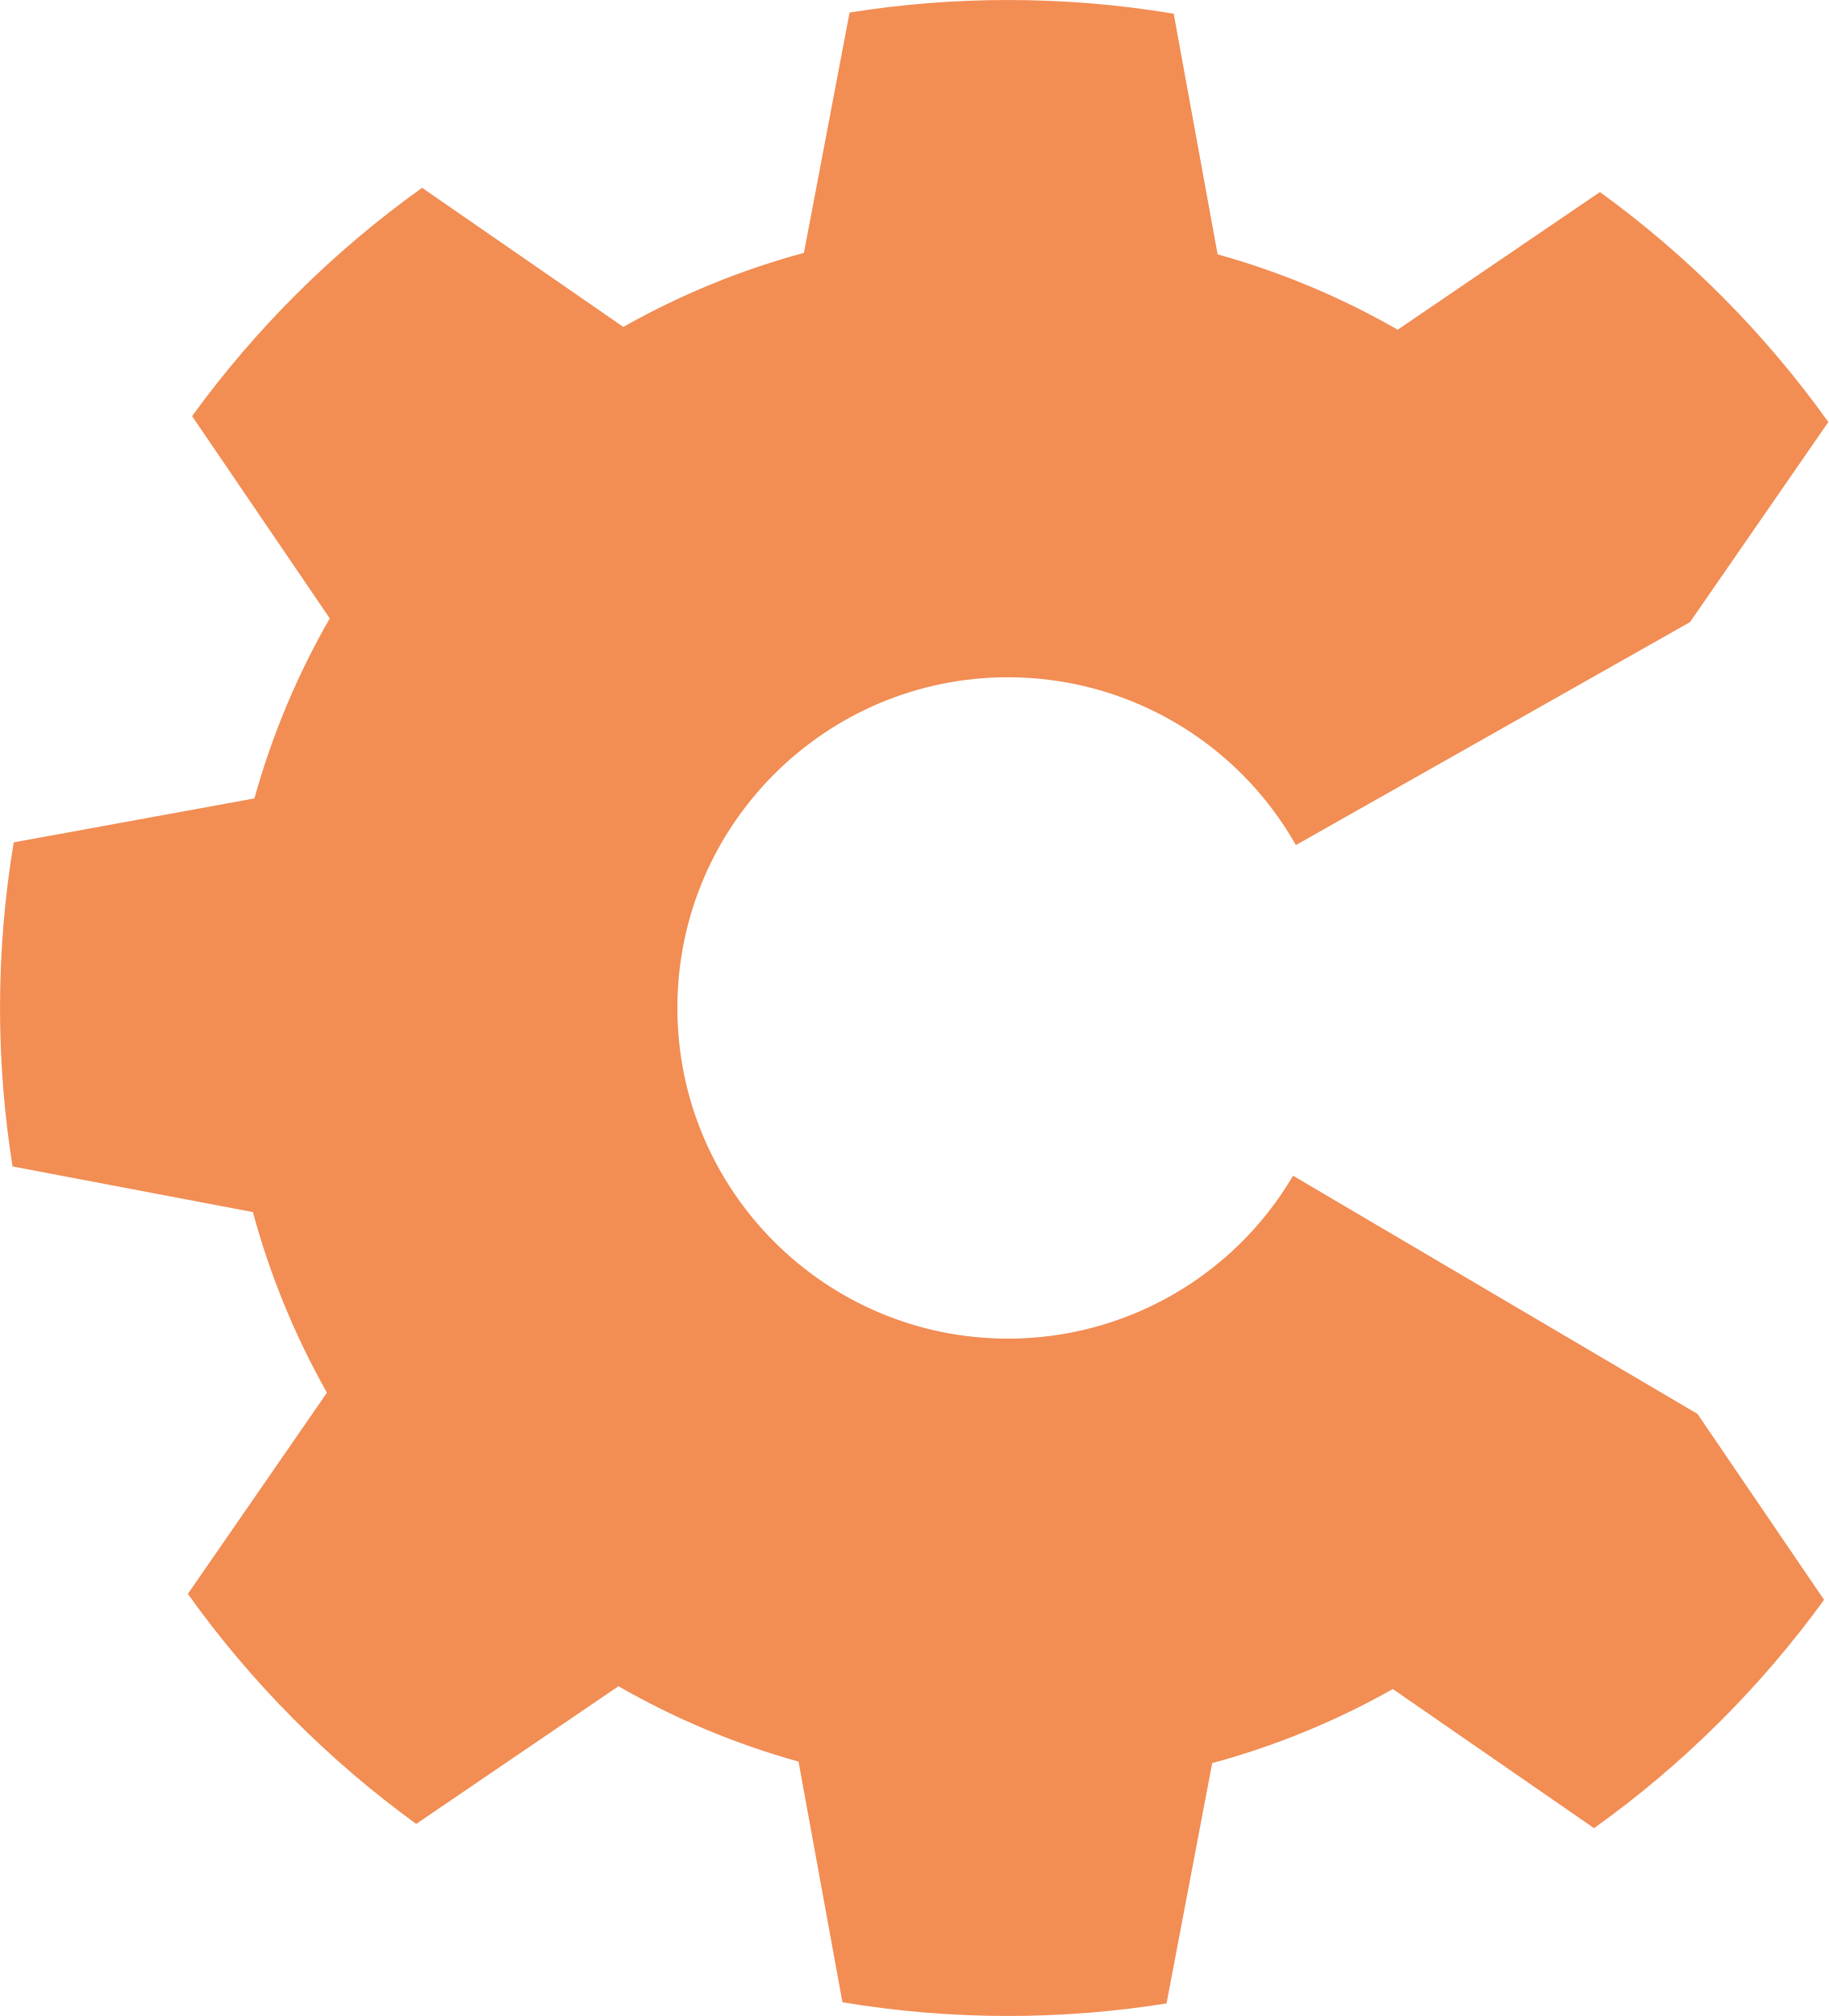
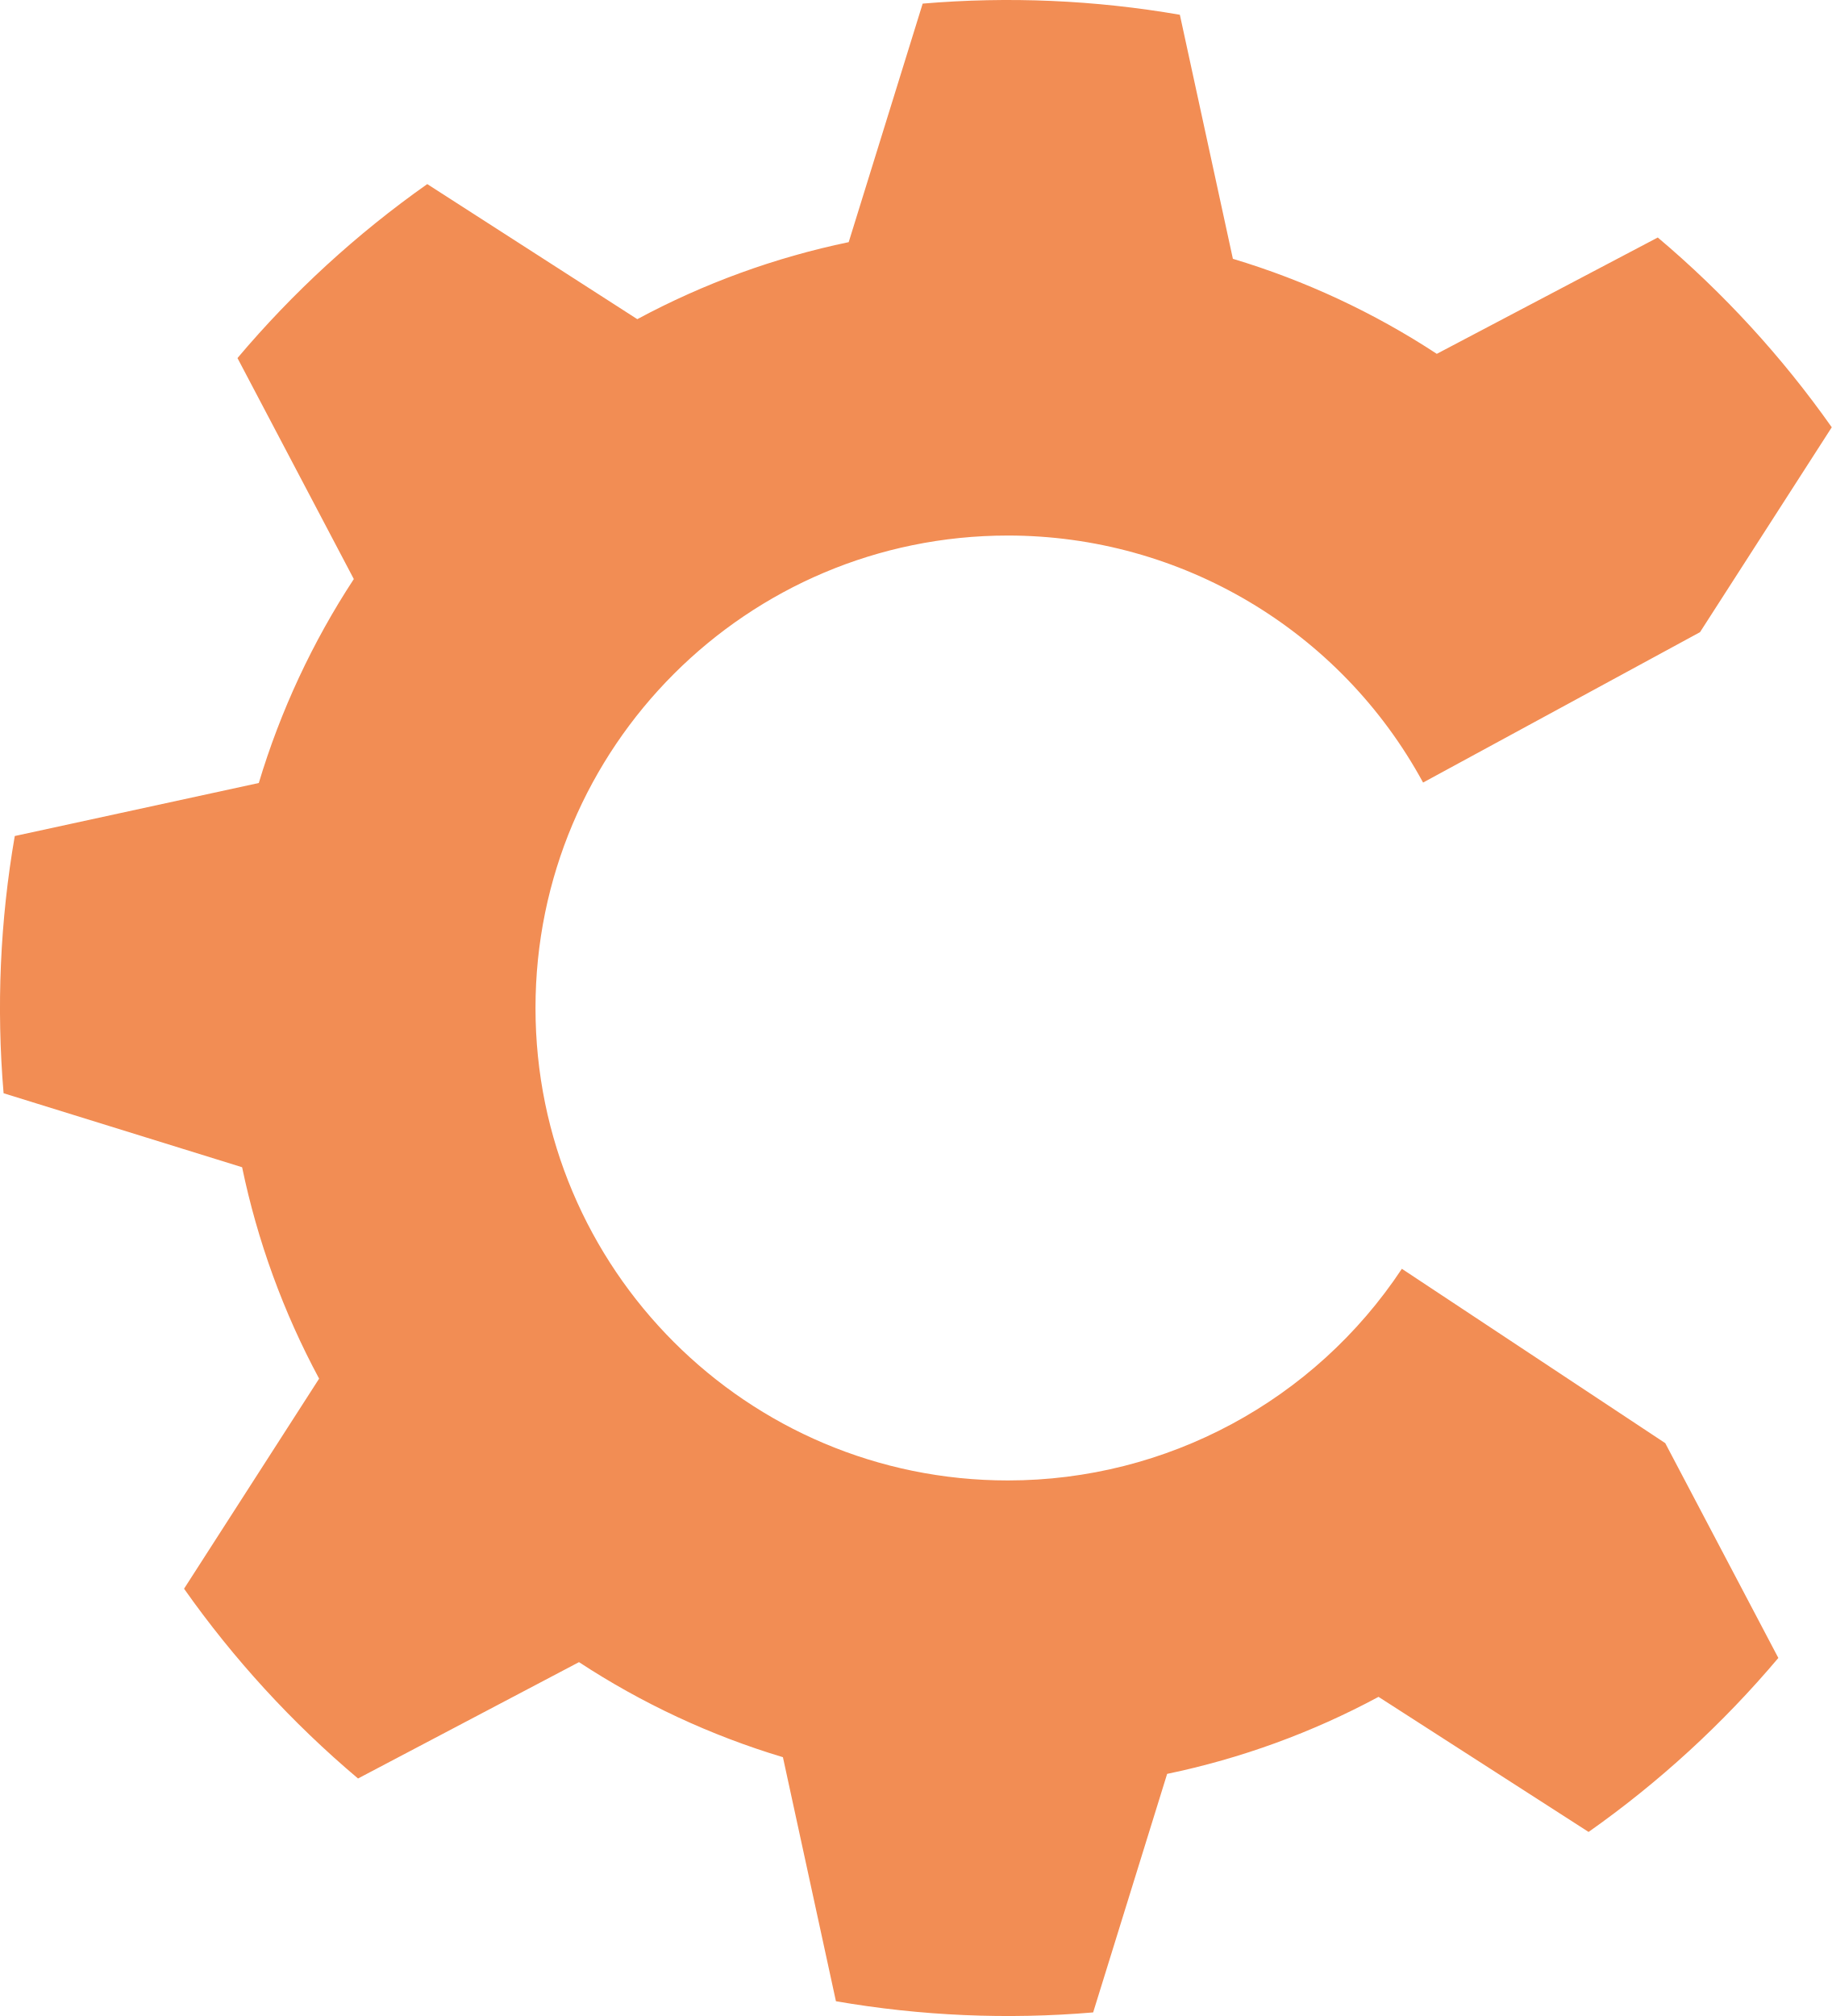
- <svg xmlns="http://www.w3.org/2000/svg" width="86.882mm" height="95.807mm" viewBox="0 0 86.882 95.807" version="1.1" id="svg1">
+ <svg xmlns="http://www.w3.org/2000/svg" width="87.058mm" height="95.807mm" viewBox="0 0 87.058 95.807" version="1.1" id="svg1">
  <defs id="defs1" />
-   <g id="layer1" transform="translate(-46.58217,-113.2029)">
-     <path id="path3" style="fill:#f28d54;fill-opacity:1;stroke:#000000;stroke-width:0" d="m 94.485,113.203 a 47.903,47.903 0 0 0 -7.529,0.595 h -5.17e-4 l -2.17,11.422 a 37.174,37.174 0 0 0 -8.582,3.519 l -9.563,-6.611 a 47.903,47.903 0 0 0 -10.93,10.851 l 6.542,9.611 a 37.174,37.174 0 0 0 -3.581,8.557 l -11.437,2.087 a 47.903,47.903 0 0 0 -0.651,7.872 47.903,47.903 0 0 0 0.595,7.53 l 11.422,2.17 a 37.174,37.174 0 0 0 3.519,8.582 l -6.611,9.563 a 47.903,47.903 0 0 0 10.852,10.93 l 9.611,-6.542 a 37.174,37.174 0 0 0 8.557,3.581 l 2.087,11.437 a 47.903,47.903 0 0 0 7.872,0.652 47.903,47.903 0 0 0 7.53,-0.596 l 2.17,-11.422 a 37.174,37.174 0 0 0 8.582,-3.519 h 5.1e-4 l 9.563,6.611 a 47.903,47.903 0 0 0 10.93,-10.852 l -6.013,-8.833 -19.22,-11.321 a 15.715,15.715 0 0 1 -13.543,7.742 15.715,15.715 0 0 1 -15.715,-15.715 15.715,15.715 0 0 1 15.715,-15.715 15.715,15.715 0 0 1 13.677,7.975 l 18.729,-10.596 6.573,-9.508 A 47.903,47.903 0 0 0 122.613,122.33 l -9.611,6.542 a 37.174,37.174 0 0 0 -8.557,-3.581 l -2.087,-11.437 a 47.903,47.903 0 0 0 -7.872,-0.651 z" />
+   <g id="layer2" style="display:none" transform="translate(-64.23061,-97.82339)">
+     <path style="fill:#f28d54;fill-opacity:1;stroke:#000000;stroke-width:0" id="path3" d="m 170.781,134.172 -43.717,9.5 20.843,39.586 L 110.276,159.062 97.024,201.792 87.524,158.075 47.938,178.918 72.134,141.288 29.404,128.035 73.122,118.535 52.278,78.949 89.909,103.145 103.161,60.415 l 9.5,43.717 39.586,-20.843 -24.195,37.63 z" transform="translate(12.04134,14.62305)" />
+     <path style="fill:none;stroke:#000000;stroke-width:1;stroke-dasharray:none;stroke-opacity:1" id="path4" d="M 152.08,172.166 A 47.903,47.903 0 0 1 97.331,191.285 47.903,47.903 0 0 1 64.276,143.637 47.903,47.903 0 0 1 101.358,99.051 47.903,47.903 0 0 1 154.232,122.869 l -42.098,22.857 z" />
+     <circle style="fill:none;stroke:#000000;stroke-width:0.776;stroke-dasharray:none;stroke-opacity:1" id="circle7" cx="112.134" cy="145.727" r="37.174" />
+     <circle style="fill:none;stroke:#000000;stroke-width:0.469;stroke-dasharray:none;stroke-opacity:1" id="circle8" cx="112.134" cy="145.727" r="22.452" />
+   </g>
+   <g id="g17" style="display:inline" transform="translate(-64.23061,-97.82339)">
+     <path id="path15" style="fill:#f28d54;fill-opacity:1;stroke:#000000;stroke-width:0" d="m 102.17,83.245 a 47.903,47.903 0 0 0 -6.129,0.127 l -3.516,11.336 a 37.174,37.174 0 0 0 -10.047,3.66 l -9.983,-6.419 a 47.903,47.903 0 0 0 -9.019,8.268 l 5.529,10.502 a 37.174,37.174 0 0 0 -4.516,9.692 l -11.598,2.52 a 47.903,47.903 0 0 0 -0.657,6.083 47.903,47.903 0 0 0 0.126,6.141 l 11.336,3.516 a 37.174,37.174 0 0 0 3.66,10.047 l -6.419,9.983 a 47.903,47.903 0 0 0 8.268,9.019 l 10.502,-5.529 a 37.174,37.174 0 0 0 9.692,4.517 l 2.52,11.598 a 47.903,47.903 0 0 0 12.224,0.531 h 5.2e-4 l 3.516,-11.336 h 5.2e-4 a 37.174,37.174 0 0 0 10.046,-3.66 h 5.1e-4 l 9.983,6.419 a 47.903,47.903 0 0 0 9.019,-8.268 l -5.375,-10.209 -12.518,-8.285 A 22.452,22.452 0 0 1 100.092,153.556 22.452,22.452 0 0 1 77.64,131.103 22.452,22.452 0 0 1 100.092,108.651 22.452,22.452 0 0 1 119.824,120.39 l 13.162,-7.147 6.261,-9.737 a 47.903,47.903 0 0 0 -8.269,-9.019 l -10.502,5.529 a 37.174,37.174 0 0 0 -9.691,-4.516 h -5.2e-4 l -2.52,-11.598 a 47.903,47.903 0 0 0 -6.095,-0.657 z" transform="translate(12.04134,14.62305)" />
  </g>
</svg>
